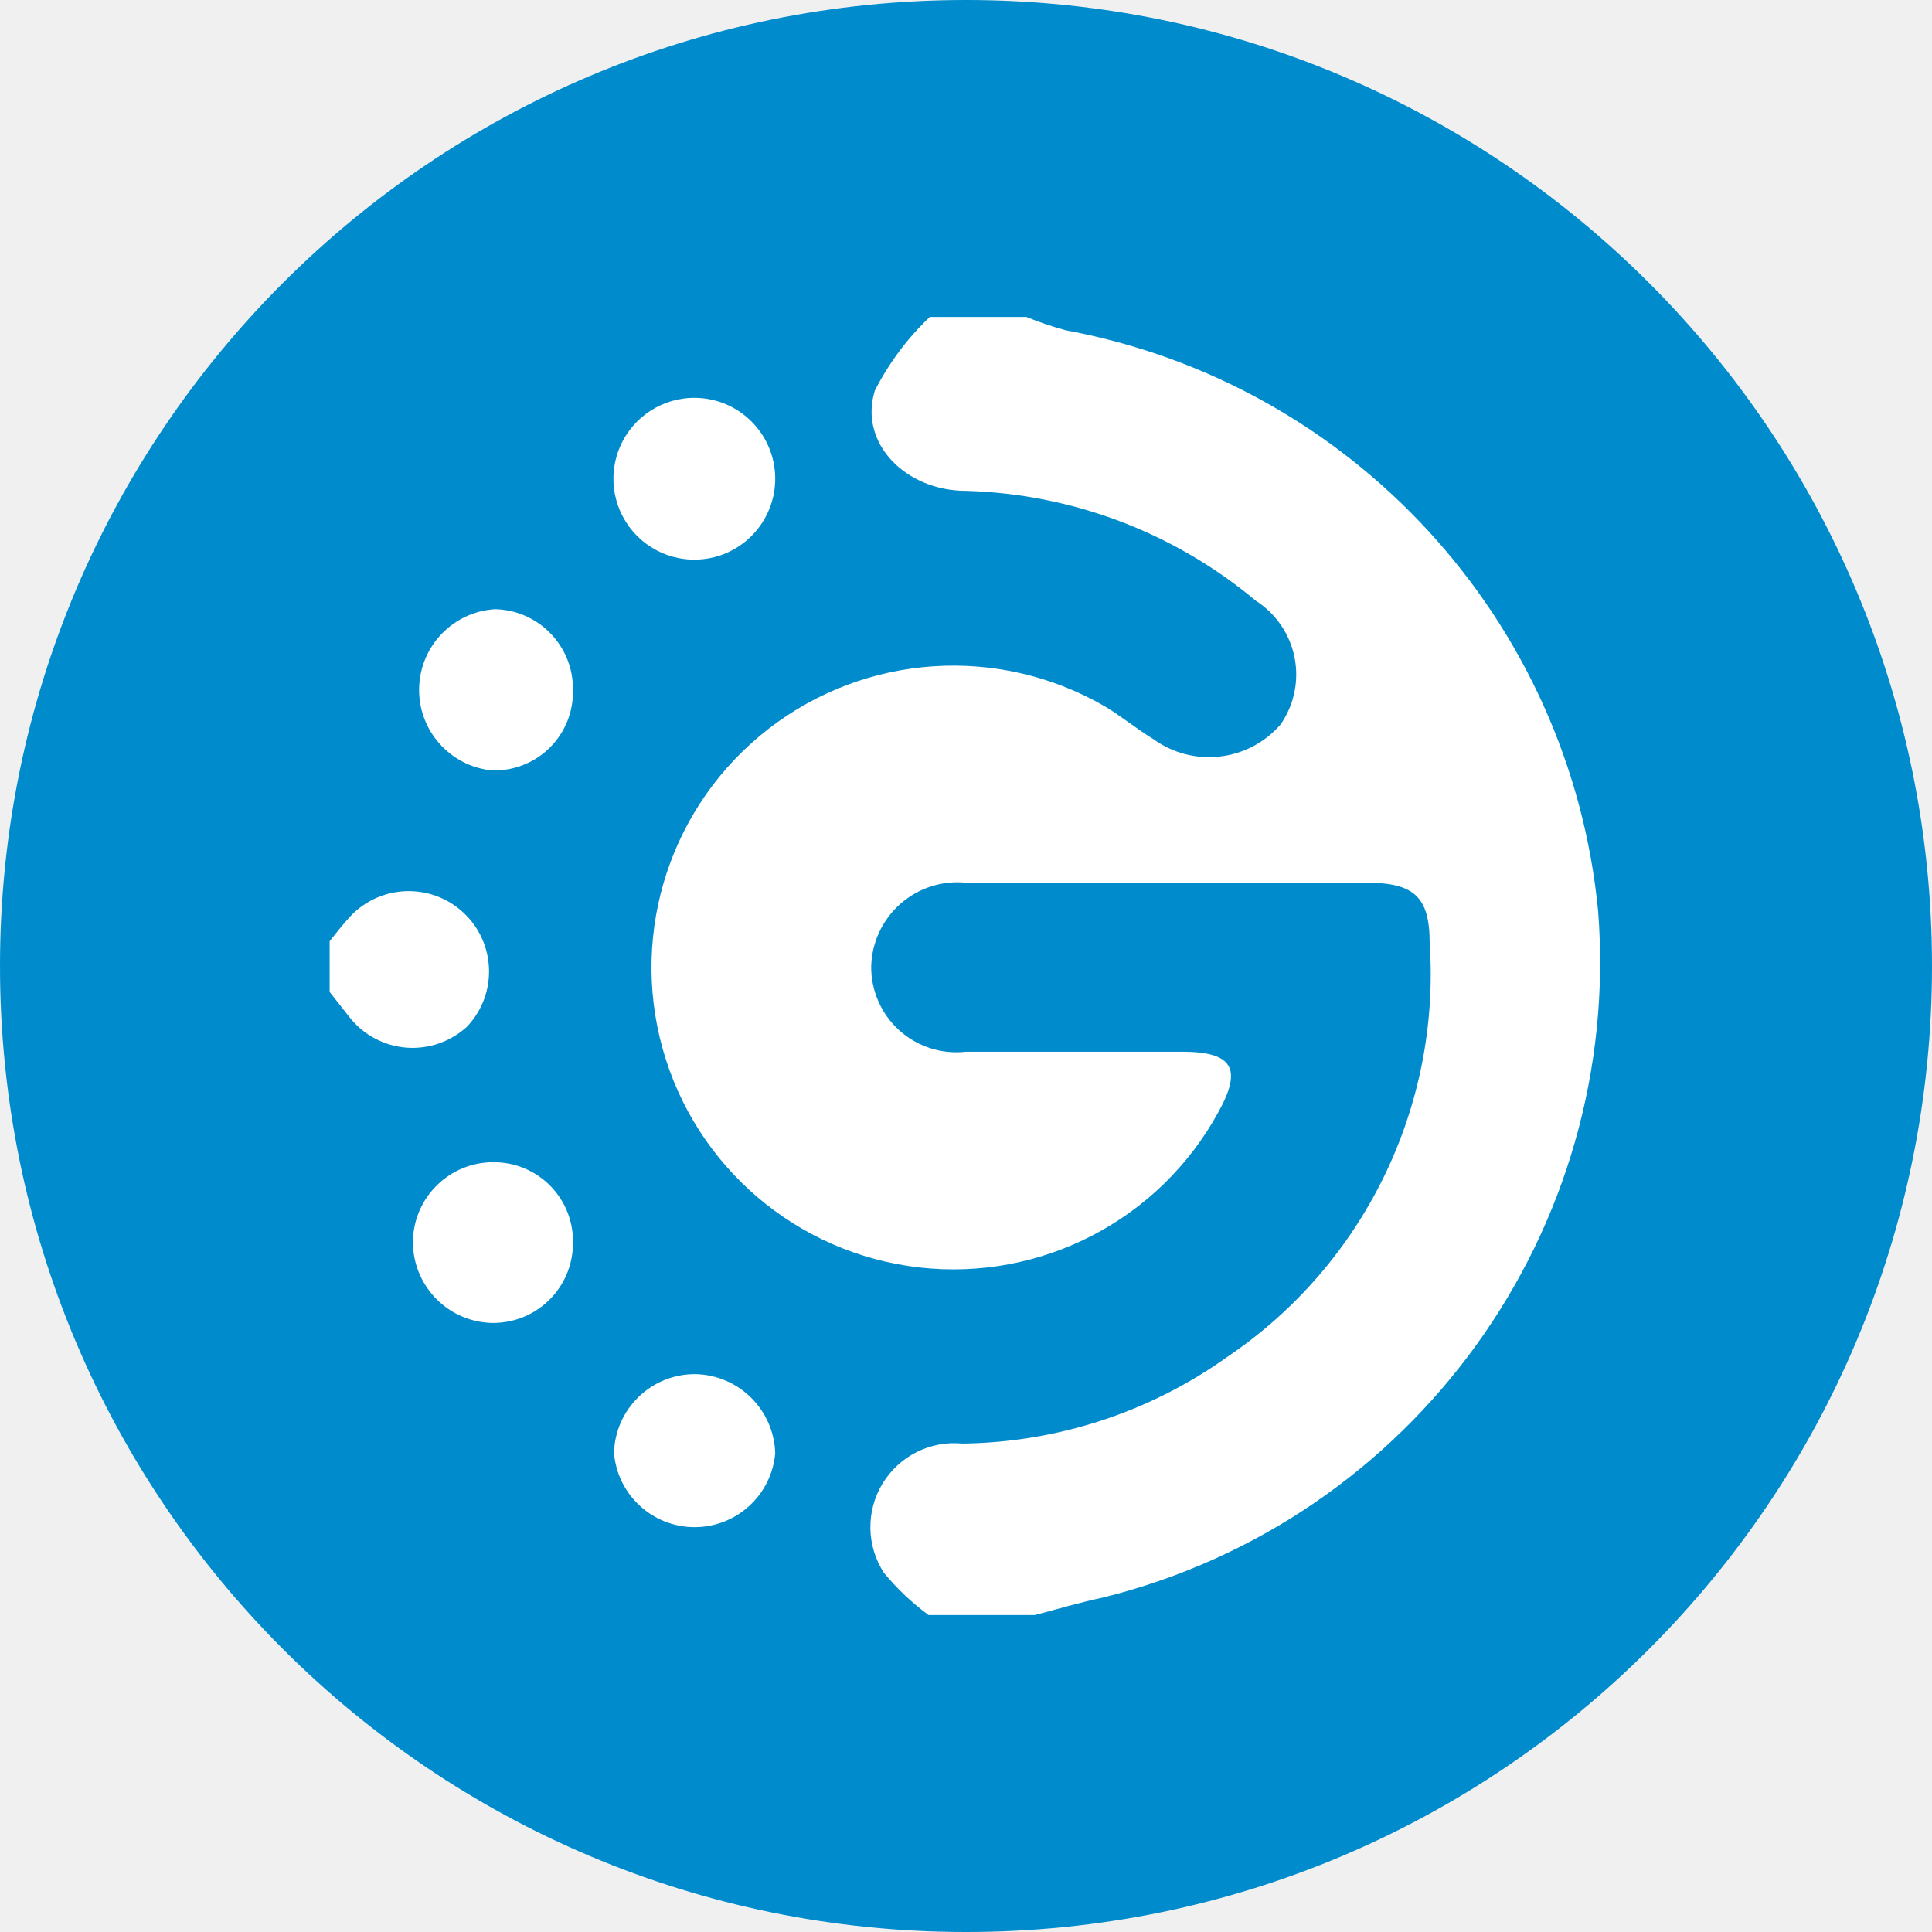
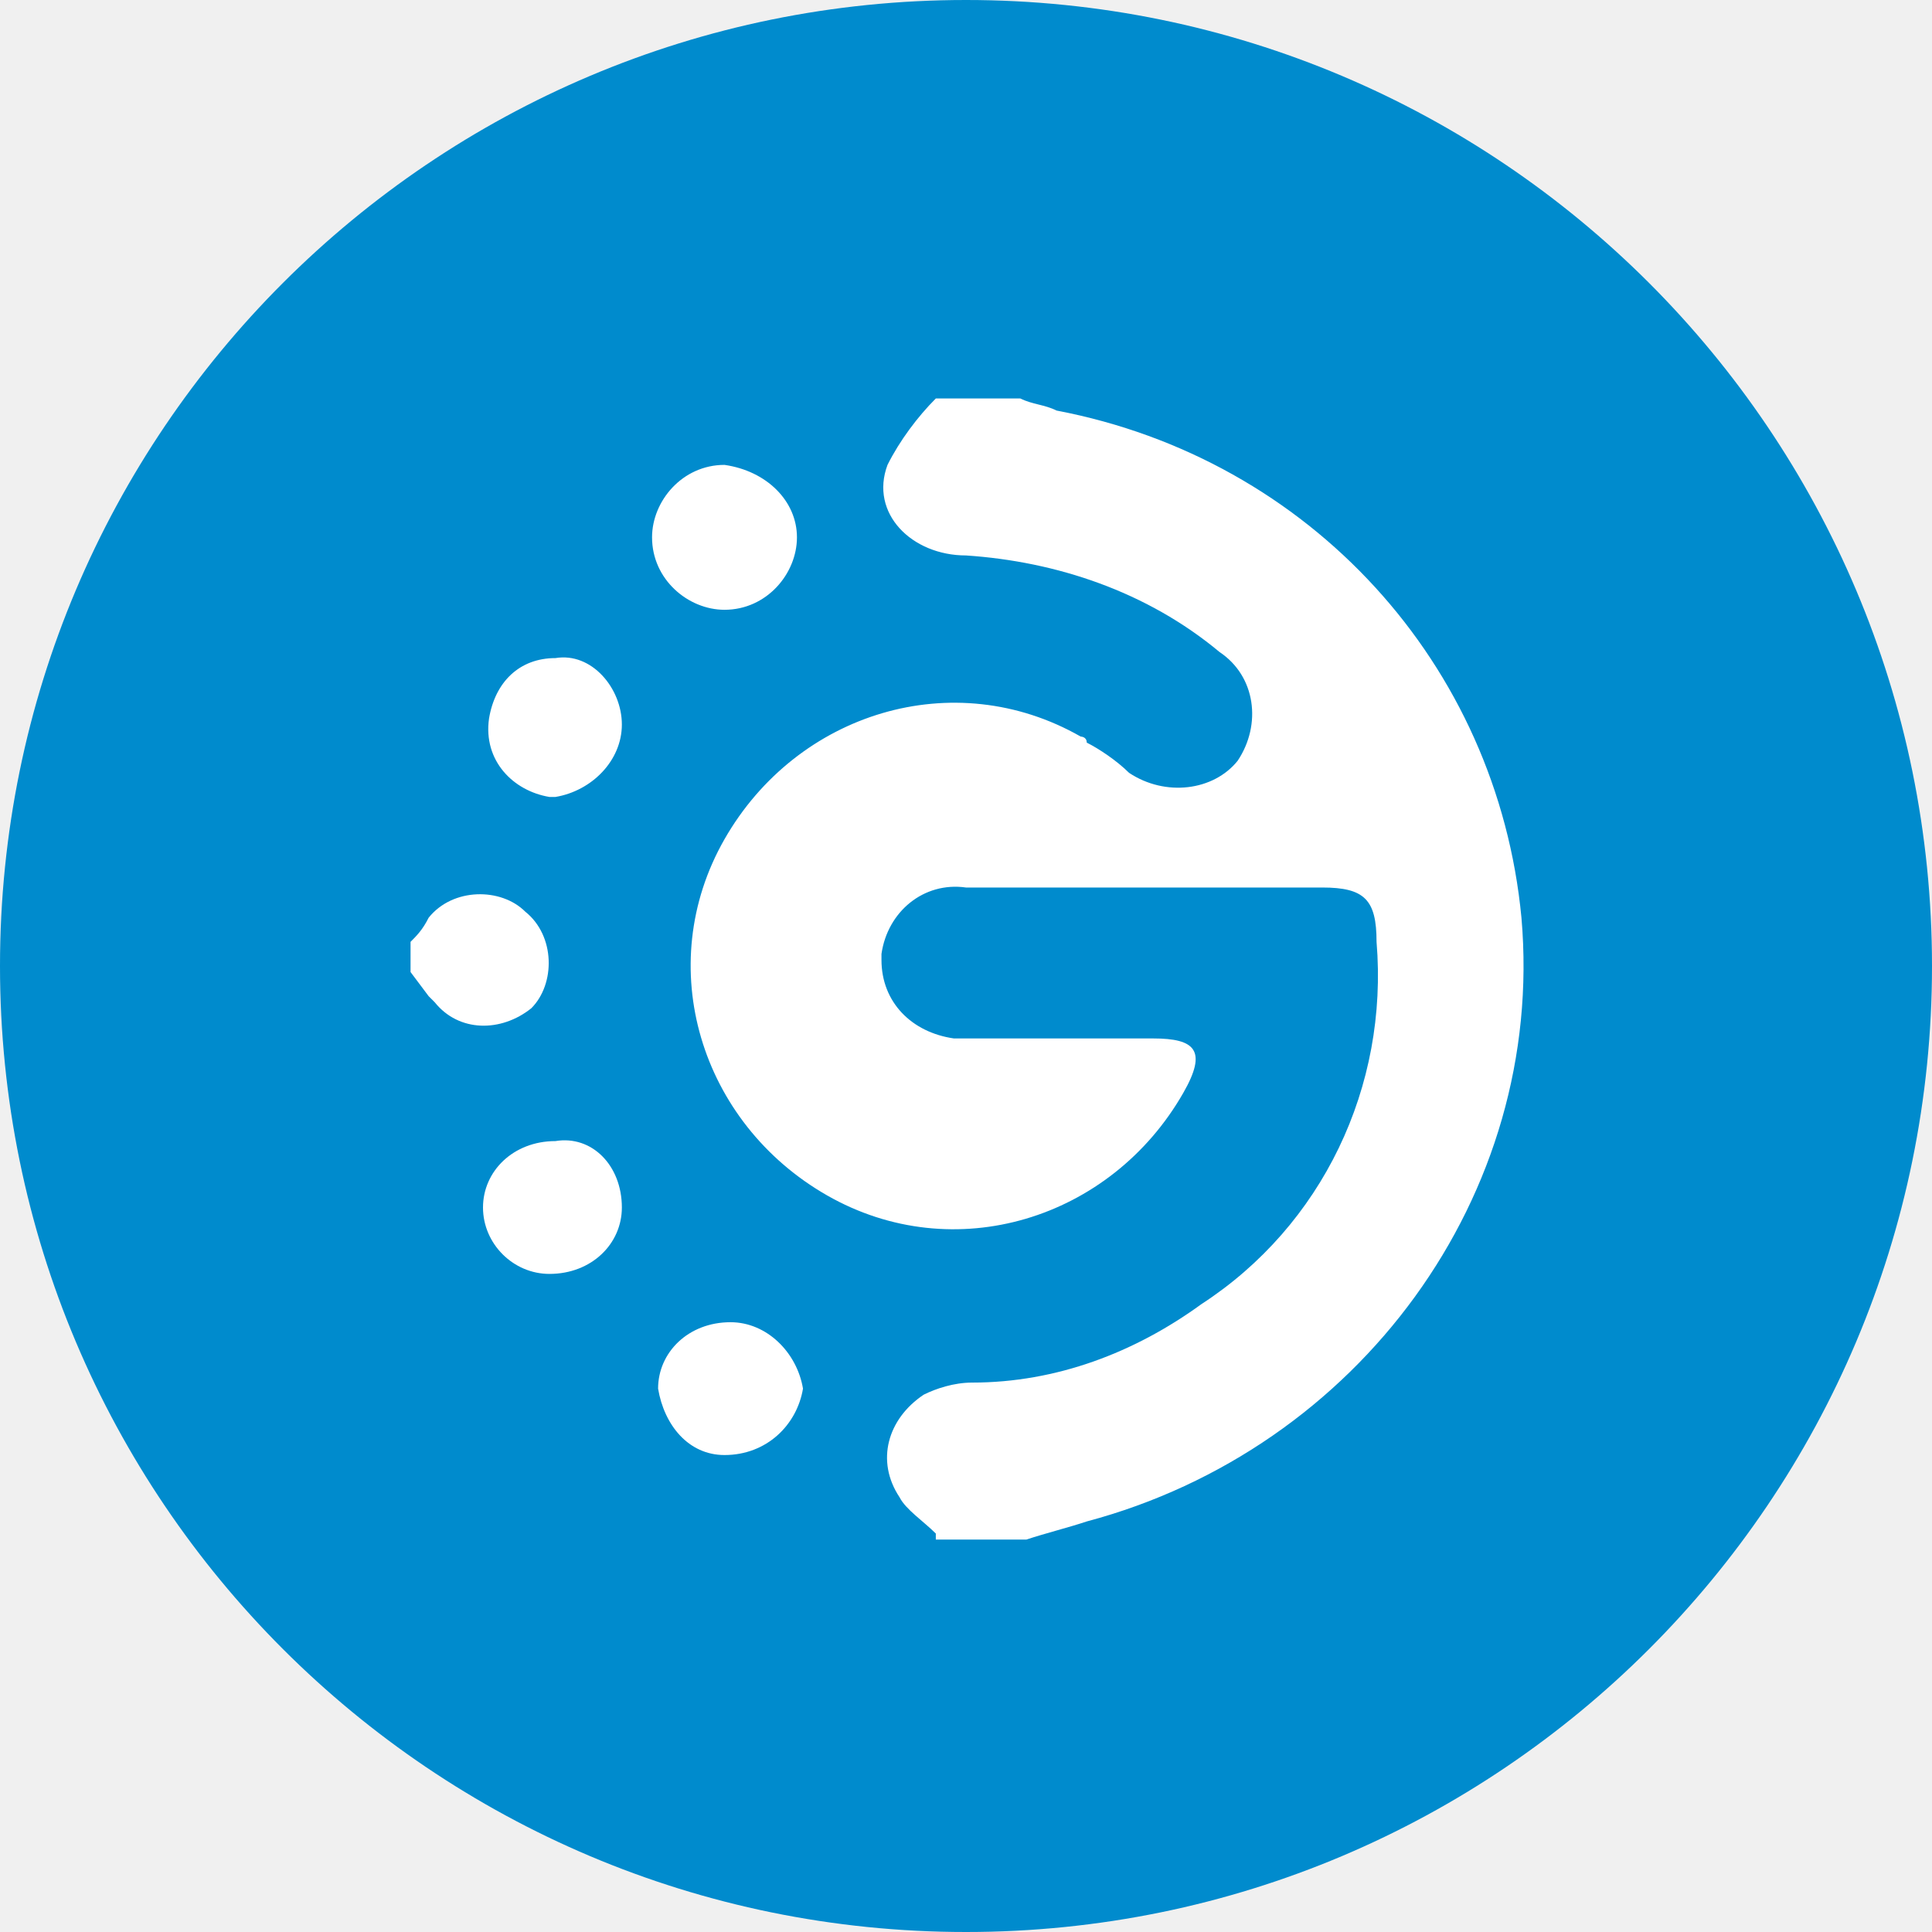
- <svg xmlns="http://www.w3.org/2000/svg" width="32" height="32" viewBox="0 0 32 32">
-   <defs>
-     <style>.a{fill:#008bcd;}.b{fill:#fff;}</style>
-   </defs>
-   <circle class="a" cx="16" cy="16" r="16" />
-   <path class="b" d="M15.38,26.75a4.11,4.11,0,0,1-.74-.7,1.39,1.39,0,0,1,1.3-2.14,7.71,7.71,0,0,0,4.38-1.43,7.65,7.65,0,0,0,3.36-6.86c0-.78-.27-1-1.06-1H16A1.43,1.43,0,0,0,14.43,16,1.41,1.41,0,0,0,16,17.42c1.19,0,2.38,0,3.58,0,.84,0,1,.28.6,1a5,5,0,1,1-1.88-6.72c.27.16.52.37.8.54A1.57,1.57,0,0,0,21.21,12a1.45,1.45,0,0,0-.41-2.05A7.83,7.83,0,0,0,16,8.13c-1,0-1.78-.79-1.51-1.66a4.51,4.51,0,0,1,.91-1.22H17a5.53,5.53,0,0,0,.65.22,10.85,10.85,0,0,1,8.82,9.62,10.85,10.85,0,0,1-8.2,11.37c-.38.08-.75.19-1.13.29Z" />
-   <path class="b" d="M5.46,15.59c.11-.14.22-.28.34-.41A1.33,1.33,0,1,1,7.74,17a1.33,1.33,0,0,1-1.95-.15l-.33-.42Z" />
-   <path class="b" d="M12.84,7.91a1.34,1.34,0,1,1-1.31-1.32A1.34,1.34,0,0,1,12.84,7.91Z" />
-   <path class="b" d="M11.52,22.76a1.35,1.35,0,0,1,1.32,1.31,1.34,1.34,0,0,1-2.67,0A1.34,1.34,0,0,1,11.52,22.76Z" />
-   <path class="b" d="M9.49,11.43a1.3,1.3,0,0,1-1.35,1.33,1.34,1.34,0,0,1,.06-2.67A1.32,1.32,0,0,1,9.49,11.43Z" />
-   <path class="b" d="M9.49,20.61a1.32,1.32,0,0,1-1.39,1.3,1.34,1.34,0,0,1-1.26-1.37,1.33,1.33,0,0,1,1.33-1.29A1.31,1.31,0,0,1,9.49,20.61Z" />
+ <svg xmlns="http://www.w3.org/2000/svg" width="32" height="32">
+   <circle cx="16" cy="16" r="16" fill="#008bcd" />
+   <path d="M15.5 25.4c-.2-.2-.5-.4-.6-.6-.4-.6-.2-1.3.4-1.7.2-.1.5-.2.8-.2 1.4 0 2.7-.5 3.8-1.3 2-1.3 3.1-3.6 2.9-6 0-.7-.2-.9-.9-.9H16c-.7-.1-1.3.4-1.4 1.1v.1c0 .7.5 1.2 1.2 1.3H19.1c.7 0 .9.2.5.9-1.2 2.1-3.8 2.9-5.9 1.7-2.1-1.2-2.9-3.8-1.7-5.9s3.8-2.9 5.9-1.7c0 0 .1 0 .1.1.2.1.5.3.7.5.6.4 1.4.3 1.8-.2.4-.6.3-1.4-.3-1.8-1.2-1-2.7-1.5-4.2-1.6-.9 0-1.6-.7-1.3-1.5.2-.4.5-.8.8-1.1h1.4c.2.1.4.1.6.2 4.2.8 7.3 4.2 7.7 8.4.4 4.6-2.7 8.8-7.2 10-.3.1-.7.2-1 .3h-1.5zM6.8 15.6c.1-.1.2-.2.3-.4.4-.5 1.2-.5 1.6-.1.5.4.5 1.2.1 1.6-.5.4-1.2.4-1.6-.1l-.1-.1-.3-.4v-.5zM13.2 8.9c0 .6-.5 1.2-1.2 1.2-.6 0-1.2-.5-1.2-1.2 0-.6.5-1.2 1.2-1.2.7.1 1.2.6 1.2 1.2zM12.1 21.9c.6 0 1.1.5 1.2 1.1-.1.6-.6 1.1-1.3 1.1-.6 0-1-.5-1.1-1.1 0-.6.5-1.1 1.2-1.1zM10.3 12c0 .6-.5 1.1-1.1 1.2h-.1c-.6-.1-1.1-.6-1-1.3.1-.6.5-1 1.1-1 .6-.1 1.1.5 1.1 1.1zM10.3 20c0 .6-.5 1.1-1.2 1.1-.6 0-1.1-.5-1.1-1.1 0-.6.5-1.1 1.2-1.1.6-.1 1.1.4 1.1 1.1z" fill="#fff" />
</svg>
